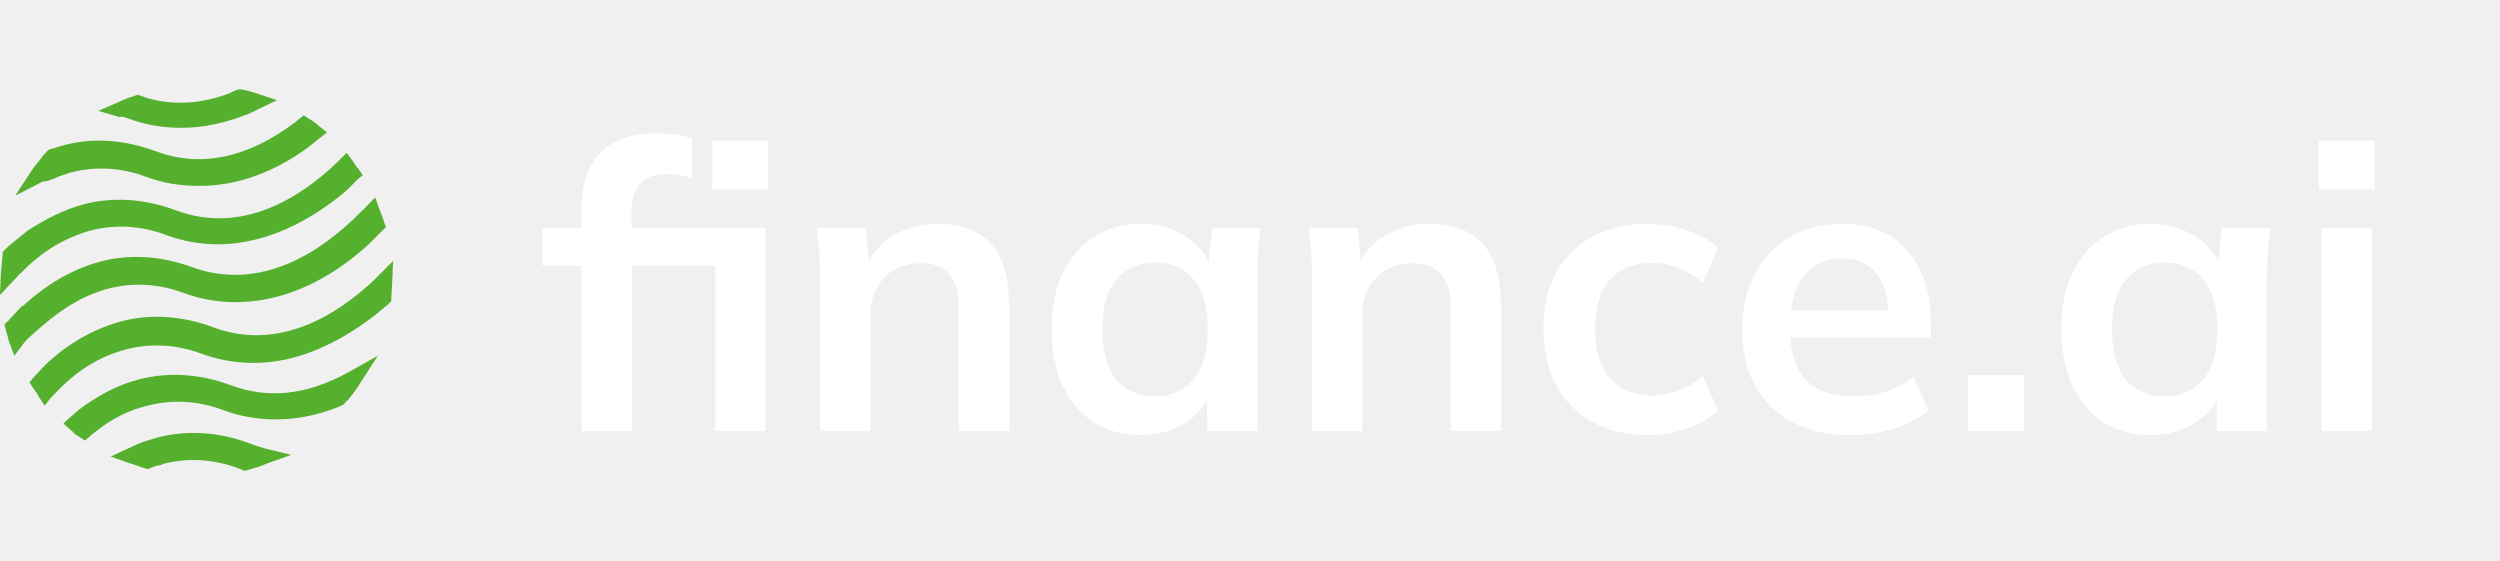
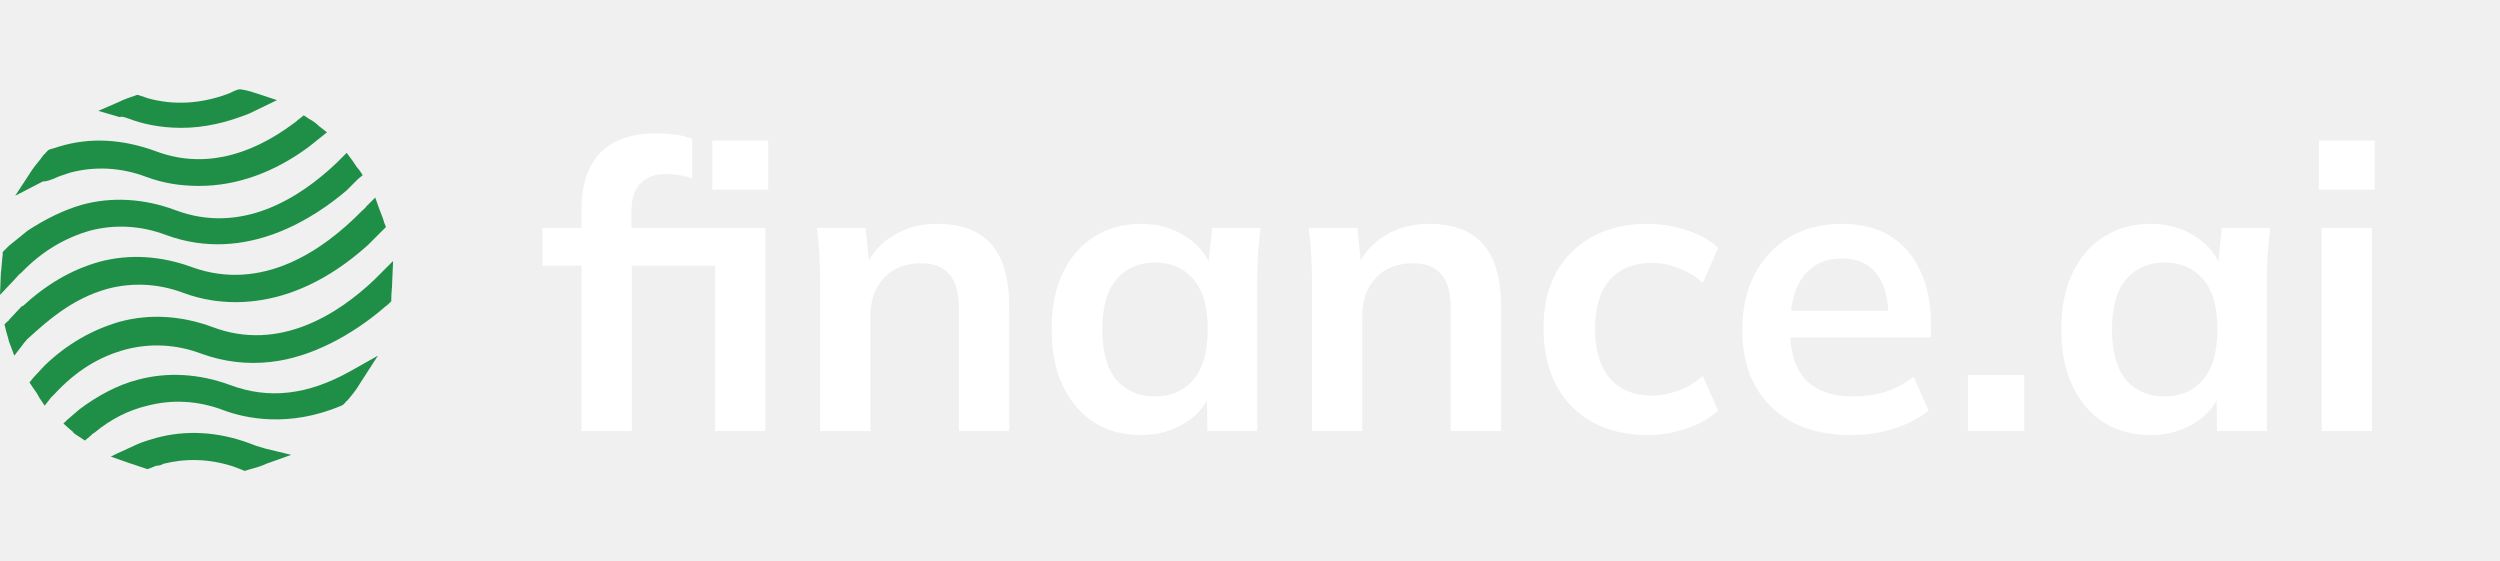
<svg xmlns="http://www.w3.org/2000/svg" width="174" height="39" viewBox="0 0 174 39" fill="none">
-   <path d="M16.043 26.806C13.867 25.998 11.628 25.874 9.576 26.433C8.146 26.806 6.778 27.553 5.534 28.485L4.664 29.232L4.415 29.48L4.975 29.978C5.037 29.978 5.037 30.04 5.099 30.102C5.223 30.226 5.348 30.289 5.534 30.413L5.907 30.662L6.28 30.351C6.343 30.289 6.467 30.164 6.591 30.102C7.711 29.169 8.954 28.547 10.26 28.237C11.939 27.801 13.742 27.863 15.546 28.547C17.038 29.107 20.085 29.791 23.754 28.237L23.878 28.174L24.064 27.988C24.064 27.926 24.127 27.926 24.189 27.863C24.5 27.49 24.811 27.117 25.059 26.682L26.303 24.754L24.313 25.874C21.391 27.49 18.717 27.801 16.043 26.806Z" fill="#55B02E" />
-   <path d="M7.524 20.091C9.203 19.655 11.006 19.718 12.809 20.401C14.799 21.148 19.898 22.205 25.619 17.044L26.551 16.111L26.613 16.049L26.862 15.8L26.738 15.489C26.676 15.24 26.551 14.93 26.427 14.619L26.116 13.748L25.494 14.37C25.432 14.494 25.308 14.556 25.183 14.681C22.447 17.479 18.219 20.339 13.369 18.598C11.192 17.79 8.954 17.666 6.902 18.225C4.912 18.785 3.171 19.842 1.554 21.334V21.272L0.621 22.267C0.621 22.329 0.559 22.329 0.497 22.391L0.311 22.578L0.373 22.827C0.435 23.137 0.559 23.448 0.621 23.759L0.995 24.754L1.616 23.946C1.679 23.822 1.803 23.759 1.865 23.635C3.171 22.453 4.974 20.775 7.524 20.091Z" fill="#55B02E" />
-   <path d="M1.492 18.971C2.923 17.479 4.539 16.546 6.28 16.049C7.959 15.614 9.763 15.676 11.566 16.36C17.162 18.412 22.012 15.054 24.127 13.251L24.935 12.442L25.246 12.194L24.997 11.821C24.811 11.634 24.686 11.385 24.5 11.137L24.127 10.639L23.691 11.074C23.629 11.137 23.505 11.261 23.443 11.323C20.831 13.81 16.789 16.36 12.188 14.619C10.011 13.81 7.773 13.686 5.721 14.246C4.415 14.619 3.171 15.241 1.928 16.049L0.622 17.106C0.497 17.23 0.435 17.293 0.311 17.417L0.187 17.541V17.728C0.124 18.163 0.124 18.598 0.062 18.971L0 20.526L1.057 19.407C1.181 19.282 1.306 19.096 1.492 18.971Z" fill="#55B02E" />
-   <path d="M17.847 31.035L17.722 31.408L17.847 31.035C17.66 30.973 17.536 30.91 17.349 30.848C15.173 30.04 12.934 29.916 10.882 30.475C10.447 30.6 10.012 30.724 9.576 30.91L8.084 31.595L7.711 31.781L8.955 32.216C9.328 32.341 9.701 32.465 10.074 32.589L10.26 32.652L10.447 32.589C10.633 32.527 10.82 32.403 11.007 32.403C11.131 32.403 11.255 32.341 11.38 32.279C12.872 31.905 14.489 31.905 16.23 32.465C16.416 32.527 16.541 32.589 16.727 32.652L17.038 32.776L17.225 32.714C17.66 32.589 18.157 32.465 18.531 32.279L20.272 31.657L18.468 31.221C18.282 31.159 18.033 31.097 17.847 31.035Z" fill="#55B02E" />
-   <path d="M27.36 18.163L26.427 19.096C26.303 19.22 26.178 19.345 26.054 19.469C23.505 21.894 19.401 24.506 14.799 22.765C12.623 21.956 10.384 21.832 8.332 22.392C6.404 22.951 4.663 23.946 3.109 25.438L2.3 26.309L2.052 26.62L2.3 26.993C2.487 27.242 2.611 27.428 2.736 27.677L3.109 28.236L3.544 27.677C3.606 27.615 3.731 27.49 3.793 27.428C5.285 25.811 6.902 24.817 8.767 24.319C10.446 23.884 12.25 23.946 14.053 24.63C15.607 25.19 17.224 25.376 18.841 25.19C21.701 24.879 24.562 23.262 26.676 21.459C26.8 21.334 26.924 21.272 27.049 21.148L27.235 20.961V20.775C27.235 20.402 27.298 19.966 27.298 19.593L27.36 18.163Z" fill="#55B02E" />
-   <path d="M3.73 12.442L3.544 12.069L3.73 12.442C4.104 12.256 4.539 12.131 4.912 12.007C6.591 11.572 8.394 11.634 10.197 12.318C11.379 12.753 12.56 12.94 13.866 12.94C16.478 12.94 19.089 12.007 21.515 10.204L22.447 9.458L22.758 9.209L22.198 8.774C22.012 8.587 21.763 8.4 21.515 8.276L21.141 8.027L20.831 8.276C20.706 8.338 20.644 8.463 20.52 8.525C17.224 11.012 13.928 11.696 10.819 10.515C8.581 9.706 6.342 9.52 4.104 10.204C3.917 10.266 3.73 10.328 3.482 10.39L3.357 10.452L3.171 10.639C3.171 10.701 3.109 10.701 3.046 10.763C2.798 11.136 2.487 11.447 2.238 11.82L1.057 13.624L2.984 12.629C3.295 12.629 3.544 12.504 3.73 12.442Z" fill="#55B02E" />
-   <path d="M8.83 8.214L9.016 8.276C9.825 8.587 11.068 8.898 12.623 8.898C14.239 8.898 15.794 8.525 17.349 7.903L19.276 6.97L17.97 6.535C17.597 6.411 17.224 6.286 16.789 6.224H16.602L16.416 6.286C16.229 6.348 16.043 6.473 15.856 6.535C13.991 7.219 12.125 7.343 10.322 6.846C10.136 6.784 9.949 6.722 9.762 6.659L9.576 6.597L9.389 6.659C9.016 6.784 8.643 6.908 8.27 7.095L6.84 7.716L8.332 8.152C8.457 8.09 8.643 8.152 8.83 8.214Z" fill="#55B02E" />
+   <path d="M16.043 26.806C13.867 25.998 11.628 25.874 9.576 26.433C8.146 26.806 6.778 27.553 5.534 28.485L4.664 29.232L4.415 29.48L4.975 29.978C5.037 29.978 5.037 30.04 5.099 30.102C5.223 30.226 5.348 30.289 5.534 30.413L5.907 30.662L6.28 30.351C6.343 30.289 6.467 30.164 6.591 30.102C7.711 29.169 8.954 28.547 10.26 28.237C11.939 27.801 13.742 27.863 15.546 28.547C17.038 29.107 20.085 29.791 23.754 28.237L23.878 28.174L24.064 27.988C24.064 27.926 24.127 27.926 24.189 27.863C24.5 27.49 24.811 27.117 25.059 26.682L26.303 24.754L24.313 25.874C21.391 27.49 18.717 27.801 16.043 26.806Z" fill="#1F8F47" />
+   <path d="M7.524 20.091C9.203 19.655 11.006 19.718 12.809 20.401C14.799 21.148 19.898 22.205 25.619 17.044L26.551 16.111L26.613 16.049L26.862 15.8L26.738 15.489C26.676 15.24 26.551 14.93 26.427 14.619L26.116 13.748L25.494 14.37C25.432 14.494 25.308 14.556 25.183 14.681C22.447 17.479 18.219 20.339 13.369 18.598C11.192 17.79 8.954 17.666 6.902 18.225C4.912 18.785 3.171 19.842 1.554 21.334V21.272L0.621 22.267C0.621 22.329 0.559 22.329 0.497 22.391L0.311 22.578L0.373 22.827C0.435 23.137 0.559 23.448 0.621 23.759L0.995 24.754L1.616 23.946C1.679 23.822 1.803 23.759 1.865 23.635C3.171 22.453 4.974 20.775 7.524 20.091Z" fill="#1F8F47" />
+   <path d="M1.492 18.971C2.923 17.479 4.539 16.546 6.28 16.049C7.959 15.614 9.763 15.676 11.566 16.36C17.162 18.412 22.012 15.054 24.127 13.251L24.935 12.442L25.246 12.194L24.997 11.821C24.811 11.634 24.686 11.385 24.5 11.137L24.127 10.639L23.691 11.074C23.629 11.137 23.505 11.261 23.443 11.323C20.831 13.81 16.789 16.36 12.188 14.619C10.011 13.81 7.773 13.686 5.721 14.246C4.415 14.619 3.171 15.241 1.928 16.049L0.622 17.106C0.497 17.23 0.435 17.293 0.311 17.417L0.187 17.541V17.728C0.124 18.163 0.124 18.598 0.062 18.971L0 20.526L1.057 19.407C1.181 19.282 1.306 19.096 1.492 18.971Z" fill="#1F8F47" />
+   <path d="M17.847 31.035L17.722 31.408L17.847 31.035C17.66 30.973 17.536 30.91 17.349 30.848C15.173 30.04 12.934 29.916 10.882 30.475C10.447 30.6 10.012 30.724 9.576 30.91L8.084 31.595L7.711 31.781L8.955 32.216C9.328 32.341 9.701 32.465 10.074 32.589L10.26 32.652L10.447 32.589C10.633 32.527 10.82 32.403 11.007 32.403C11.131 32.403 11.255 32.341 11.38 32.279C12.872 31.905 14.489 31.905 16.23 32.465C16.416 32.527 16.541 32.589 16.727 32.652L17.038 32.776L17.225 32.714C17.66 32.589 18.157 32.465 18.531 32.279L20.272 31.657L18.468 31.221C18.282 31.159 18.033 31.097 17.847 31.035Z" fill="#1F8F47" />
+   <path d="M27.36 18.163L26.427 19.096C26.303 19.22 26.178 19.345 26.054 19.469C23.505 21.894 19.401 24.506 14.799 22.765C12.623 21.956 10.384 21.832 8.332 22.392C6.404 22.951 4.663 23.946 3.109 25.438L2.3 26.309L2.052 26.62L2.3 26.993C2.487 27.242 2.611 27.428 2.736 27.677L3.109 28.236L3.544 27.677C3.606 27.615 3.731 27.49 3.793 27.428C5.285 25.811 6.902 24.817 8.767 24.319C10.446 23.884 12.25 23.946 14.053 24.63C15.607 25.19 17.224 25.376 18.841 25.19C21.701 24.879 24.562 23.262 26.676 21.459C26.8 21.334 26.924 21.272 27.049 21.148L27.235 20.961V20.775C27.235 20.402 27.298 19.966 27.298 19.593L27.36 18.163Z" fill="#1F8F47" />
+   <path d="M3.73 12.442L3.544 12.069L3.73 12.442C4.104 12.256 4.539 12.131 4.912 12.007C6.591 11.572 8.394 11.634 10.197 12.318C11.379 12.753 12.56 12.94 13.866 12.94C16.478 12.94 19.089 12.007 21.515 10.204L22.447 9.458L22.758 9.209L22.198 8.774C22.012 8.587 21.763 8.4 21.515 8.276L21.141 8.027L20.831 8.276C20.706 8.338 20.644 8.463 20.52 8.525C17.224 11.012 13.928 11.696 10.819 10.515C8.581 9.706 6.342 9.52 4.104 10.204C3.917 10.266 3.73 10.328 3.482 10.39L3.357 10.452L3.171 10.639C3.171 10.701 3.109 10.701 3.046 10.763C2.798 11.136 2.487 11.447 2.238 11.82L1.057 13.624L2.984 12.629C3.295 12.629 3.544 12.504 3.73 12.442Z" fill="#1F8F47" />
+   <path d="M8.83 8.214L9.016 8.276C9.825 8.587 11.068 8.898 12.623 8.898C14.239 8.898 15.794 8.525 17.349 7.903L19.276 6.97L17.97 6.535C17.597 6.411 17.224 6.286 16.789 6.224H16.602L16.416 6.286C16.229 6.348 16.043 6.473 15.856 6.535C13.991 7.219 12.125 7.343 10.322 6.846C10.136 6.784 9.949 6.722 9.762 6.659L9.576 6.597L9.389 6.659C9.016 6.784 8.643 6.908 8.27 7.095L6.84 7.716L8.332 8.152C8.457 8.09 8.643 8.152 8.83 8.214Z" fill="#1F8F47" />
  <path d="M40.476 30V18.492H37.76V15.86H41.456L40.476 16.756V14.6C40.476 12.845 40.915 11.52 41.792 10.624C42.688 9.728 43.986 9.28 45.684 9.28C46.095 9.28 46.524 9.308 46.972 9.364C47.439 9.42 47.84 9.523 48.176 9.672V12.416C47.934 12.323 47.644 12.248 47.308 12.192C46.972 12.136 46.645 12.108 46.328 12.108C45.6 12.108 45.022 12.323 44.592 12.752C44.163 13.163 43.948 13.835 43.948 14.768V16.476L43.444 15.86H53.272V30H49.772V18.492H43.976V30H40.476ZM49.576 13.2V9.784H53.468V13.2H49.576ZM57.079 30V19.388C57.079 18.809 57.06 18.221 57.023 17.624C56.986 17.027 56.929 16.439 56.855 15.86H60.243L60.523 18.66H60.187C60.635 17.671 61.297 16.915 62.175 16.392C63.052 15.851 64.07 15.58 65.227 15.58C66.888 15.58 68.139 16.047 68.979 16.98C69.819 17.913 70.239 19.369 70.239 21.348V30H66.739V21.516C66.739 20.377 66.515 19.565 66.067 19.08C65.638 18.576 64.984 18.324 64.107 18.324C63.024 18.324 62.166 18.66 61.531 19.332C60.896 20.004 60.579 20.9 60.579 22.02V30H57.079ZM79.41 30.28C78.178 30.28 77.095 29.991 76.162 29.412C75.229 28.815 74.501 27.965 73.978 26.864C73.455 25.763 73.194 24.447 73.194 22.916C73.194 21.385 73.455 20.079 73.978 18.996C74.501 17.895 75.229 17.055 76.162 16.476C77.095 15.879 78.178 15.58 79.41 15.58C80.605 15.58 81.65 15.879 82.546 16.476C83.461 17.055 84.067 17.839 84.366 18.828H84.058L84.366 15.86H87.726C87.67 16.439 87.614 17.027 87.558 17.624C87.521 18.221 87.502 18.809 87.502 19.388V30H84.03L84.002 27.088H84.338C84.039 28.059 83.433 28.833 82.518 29.412C81.603 29.991 80.567 30.28 79.41 30.28ZM80.39 27.592C81.491 27.592 82.378 27.209 83.05 26.444C83.722 25.66 84.058 24.484 84.058 22.916C84.058 21.348 83.722 20.181 83.05 19.416C82.378 18.651 81.491 18.268 80.39 18.268C79.289 18.268 78.402 18.651 77.73 19.416C77.058 20.181 76.722 21.348 76.722 22.916C76.722 24.484 77.049 25.66 77.702 26.444C78.374 27.209 79.27 27.592 80.39 27.592ZM91.313 30V19.388C91.313 18.809 91.294 18.221 91.257 17.624C91.22 17.027 91.164 16.439 91.089 15.86H94.477L94.757 18.66H94.421C94.869 17.671 95.532 16.915 96.409 16.392C97.287 15.851 98.304 15.58 99.461 15.58C101.123 15.58 102.373 16.047 103.213 16.98C104.053 17.913 104.473 19.369 104.473 21.348V30H100.973V21.516C100.973 20.377 100.749 19.565 100.301 19.08C99.872 18.576 99.219 18.324 98.341 18.324C97.258 18.324 96.4 18.66 95.765 19.332C95.13 20.004 94.813 20.9 94.813 22.02V30H91.313ZM114.68 30.28C113.224 30.28 111.946 29.981 110.844 29.384C109.762 28.787 108.922 27.937 108.324 26.836C107.727 25.716 107.428 24.391 107.428 22.86C107.428 21.329 107.727 20.023 108.324 18.94C108.94 17.857 109.79 17.027 110.872 16.448C111.955 15.869 113.224 15.58 114.68 15.58C115.614 15.58 116.519 15.729 117.396 16.028C118.292 16.308 119.02 16.719 119.58 17.26L118.516 19.696C118.012 19.229 117.443 18.884 116.808 18.66C116.192 18.417 115.586 18.296 114.988 18.296C113.738 18.296 112.758 18.688 112.048 19.472C111.358 20.256 111.012 21.395 111.012 22.888C111.012 24.381 111.358 25.529 112.048 26.332C112.758 27.135 113.738 27.536 114.988 27.536C115.567 27.536 116.164 27.424 116.78 27.2C117.415 26.976 117.994 26.631 118.516 26.164L119.58 28.572C119.002 29.113 118.264 29.533 117.368 29.832C116.491 30.131 115.595 30.28 114.68 30.28ZM128.852 30.28C126.482 30.28 124.624 29.627 123.28 28.32C121.936 27.013 121.264 25.221 121.264 22.944C121.264 21.469 121.554 20.181 122.132 19.08C122.711 17.979 123.514 17.12 124.54 16.504C125.586 15.888 126.799 15.58 128.18 15.58C129.543 15.58 130.682 15.869 131.596 16.448C132.511 17.027 133.202 17.839 133.668 18.884C134.154 19.929 134.396 21.152 134.396 22.552V23.476H124.092V21.628H131.904L131.428 22.02C131.428 20.713 131.148 19.715 130.588 19.024C130.047 18.333 129.254 17.988 128.208 17.988C127.051 17.988 126.155 18.399 125.52 19.22C124.904 20.041 124.596 21.189 124.596 22.664V23.028C124.596 24.559 124.97 25.707 125.716 26.472C126.482 27.219 127.555 27.592 128.936 27.592C129.739 27.592 130.486 27.489 131.176 27.284C131.886 27.06 132.558 26.705 133.192 26.22L134.228 28.572C133.556 29.113 132.754 29.533 131.82 29.832C130.887 30.131 129.898 30.28 128.852 30.28ZM136.968 30V26.108H140.888V30H136.968ZM149.683 30.28C148.451 30.28 147.369 29.991 146.435 29.412C145.502 28.815 144.774 27.965 144.251 26.864C143.729 25.763 143.467 24.447 143.467 22.916C143.467 21.385 143.729 20.079 144.251 18.996C144.774 17.895 145.502 17.055 146.435 16.476C147.369 15.879 148.451 15.58 149.683 15.58C150.878 15.58 151.923 15.879 152.819 16.476C153.734 17.055 154.341 17.839 154.639 18.828H154.331L154.639 15.86H157.999C157.943 16.439 157.887 17.027 157.831 17.624C157.794 18.221 157.775 18.809 157.775 19.388V30H154.303L154.275 27.088H154.611C154.313 28.059 153.706 28.833 152.791 29.412C151.877 29.991 150.841 30.28 149.683 30.28ZM150.663 27.592C151.765 27.592 152.651 27.209 153.323 26.444C153.995 25.66 154.331 24.484 154.331 22.916C154.331 21.348 153.995 20.181 153.323 19.416C152.651 18.651 151.765 18.268 150.663 18.268C149.562 18.268 148.675 18.651 148.003 19.416C147.331 20.181 146.995 21.348 146.995 22.916C146.995 24.484 147.322 25.66 147.975 26.444C148.647 27.209 149.543 27.592 150.663 27.592ZM161.587 30V15.86H165.087V30H161.587ZM161.391 13.2V9.784H165.283V13.2H161.391Z" fill="white" />
</svg>
